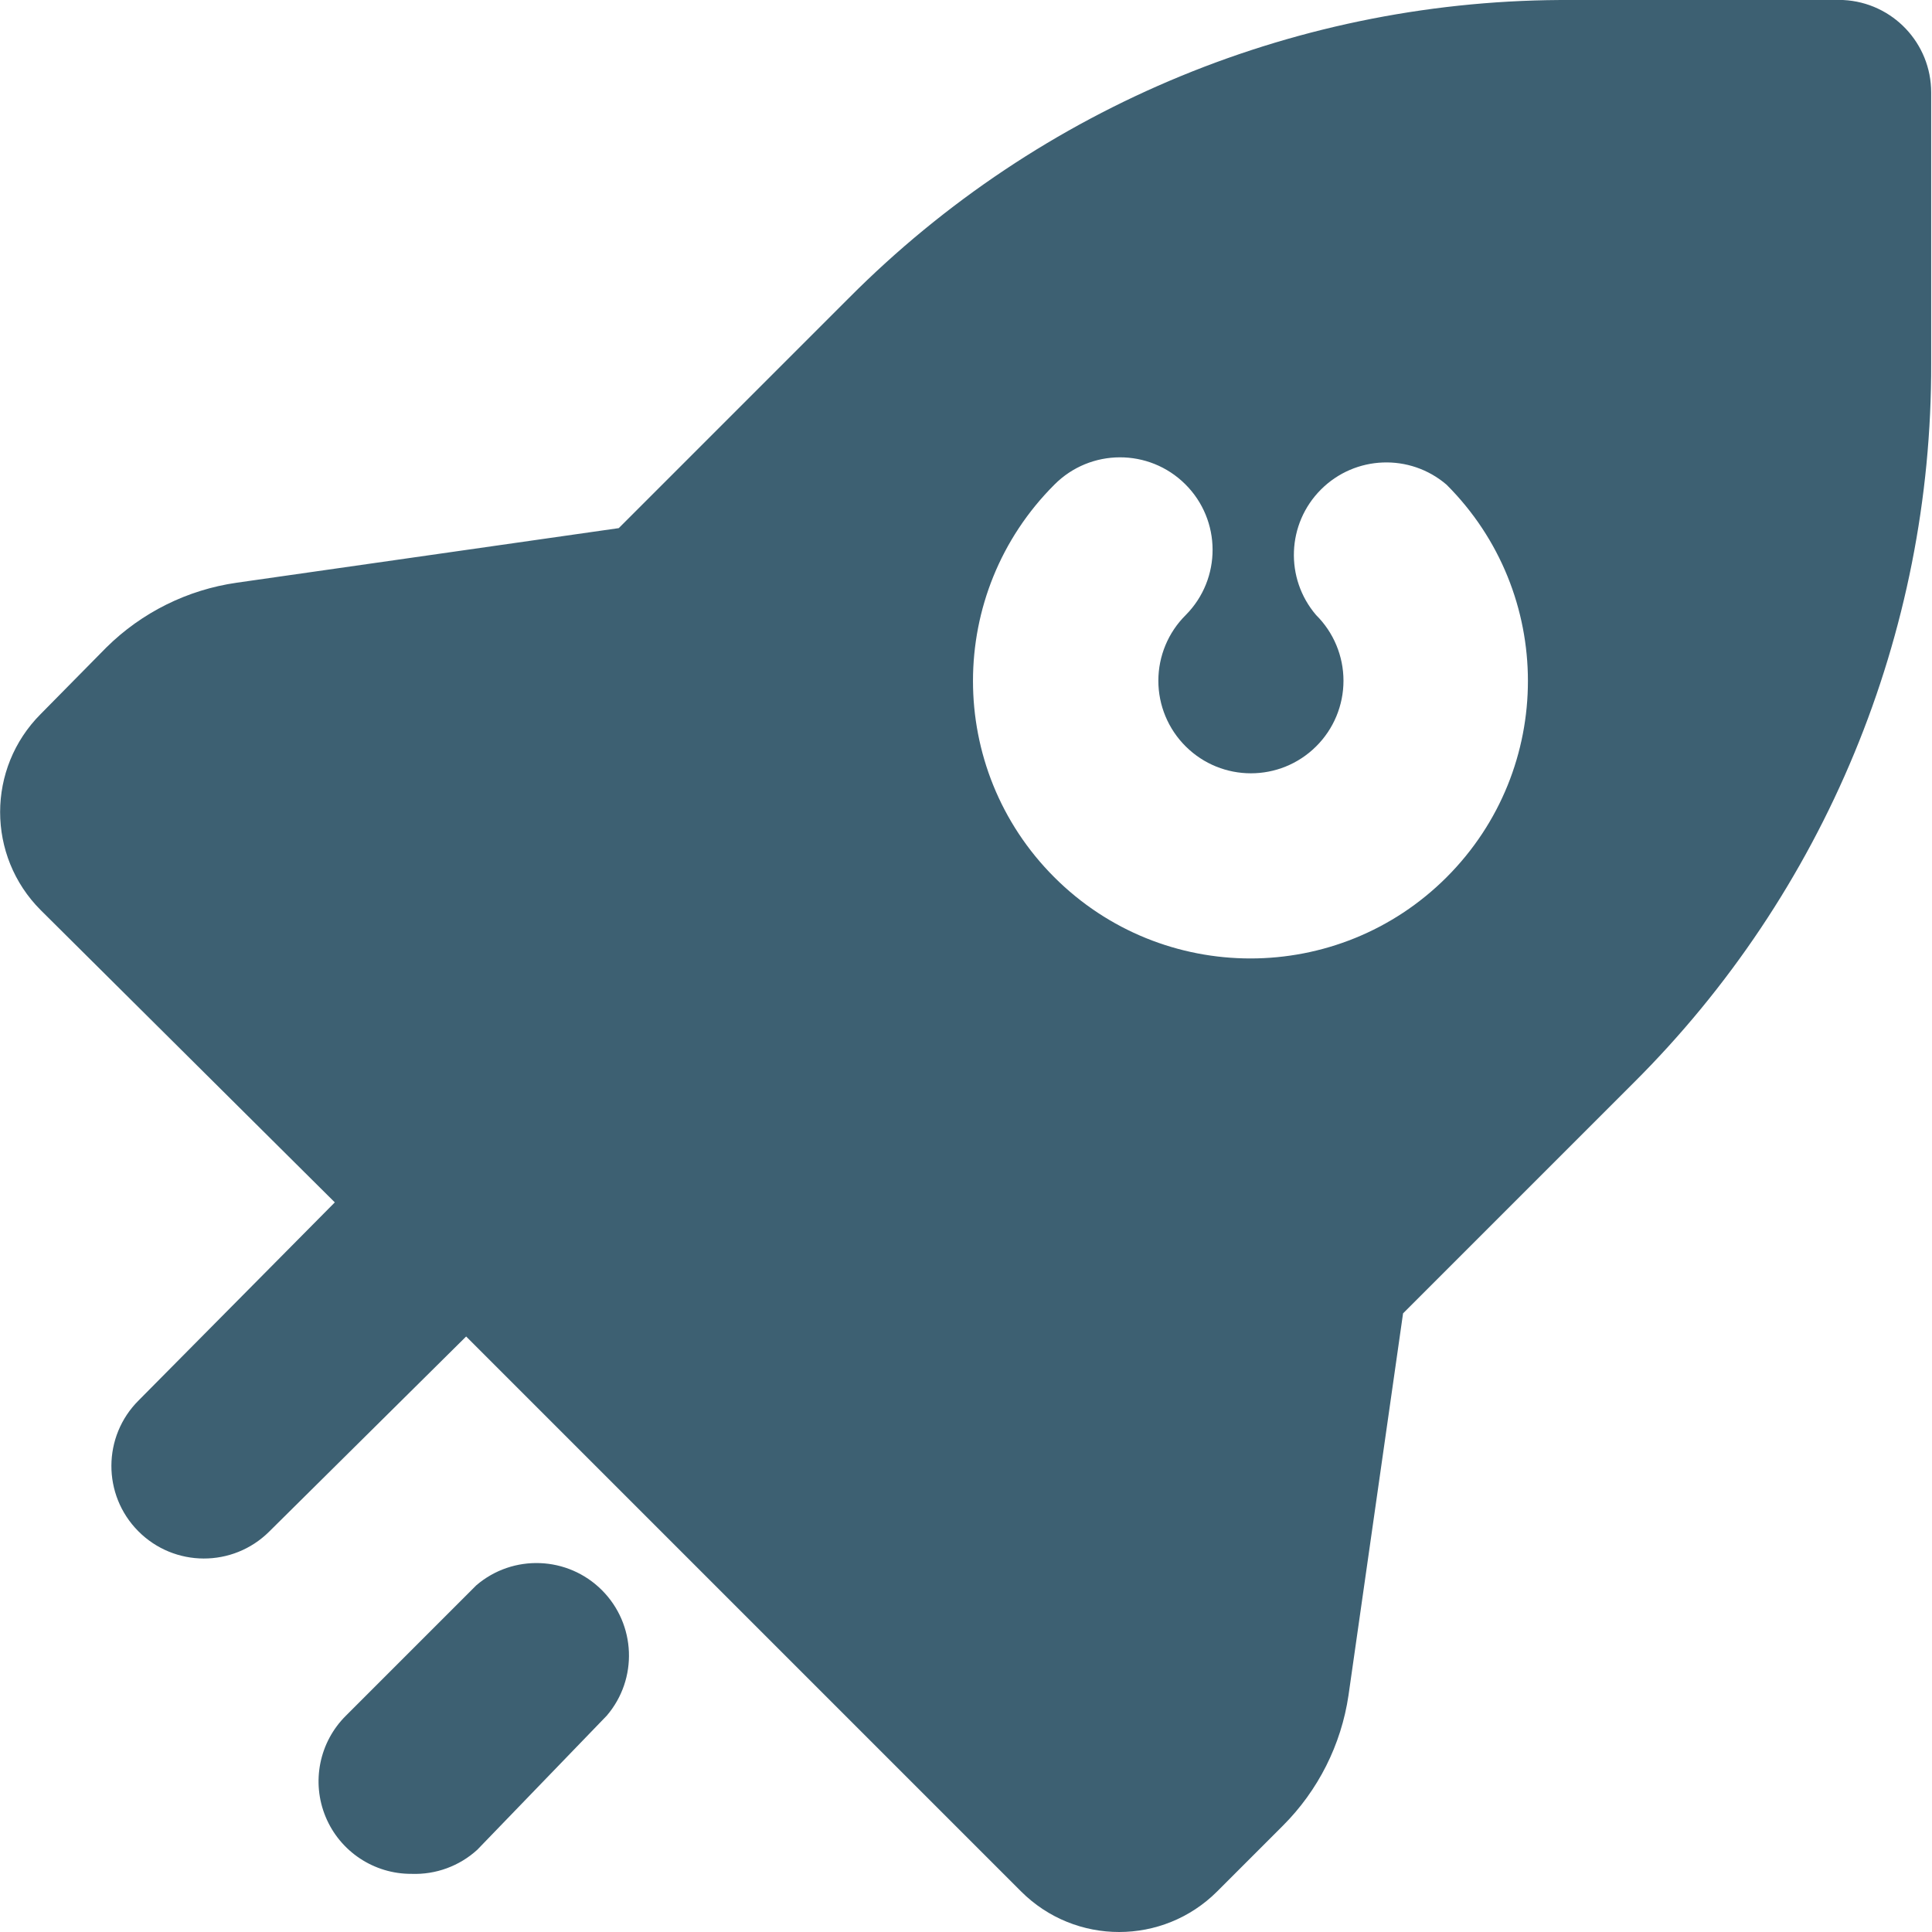
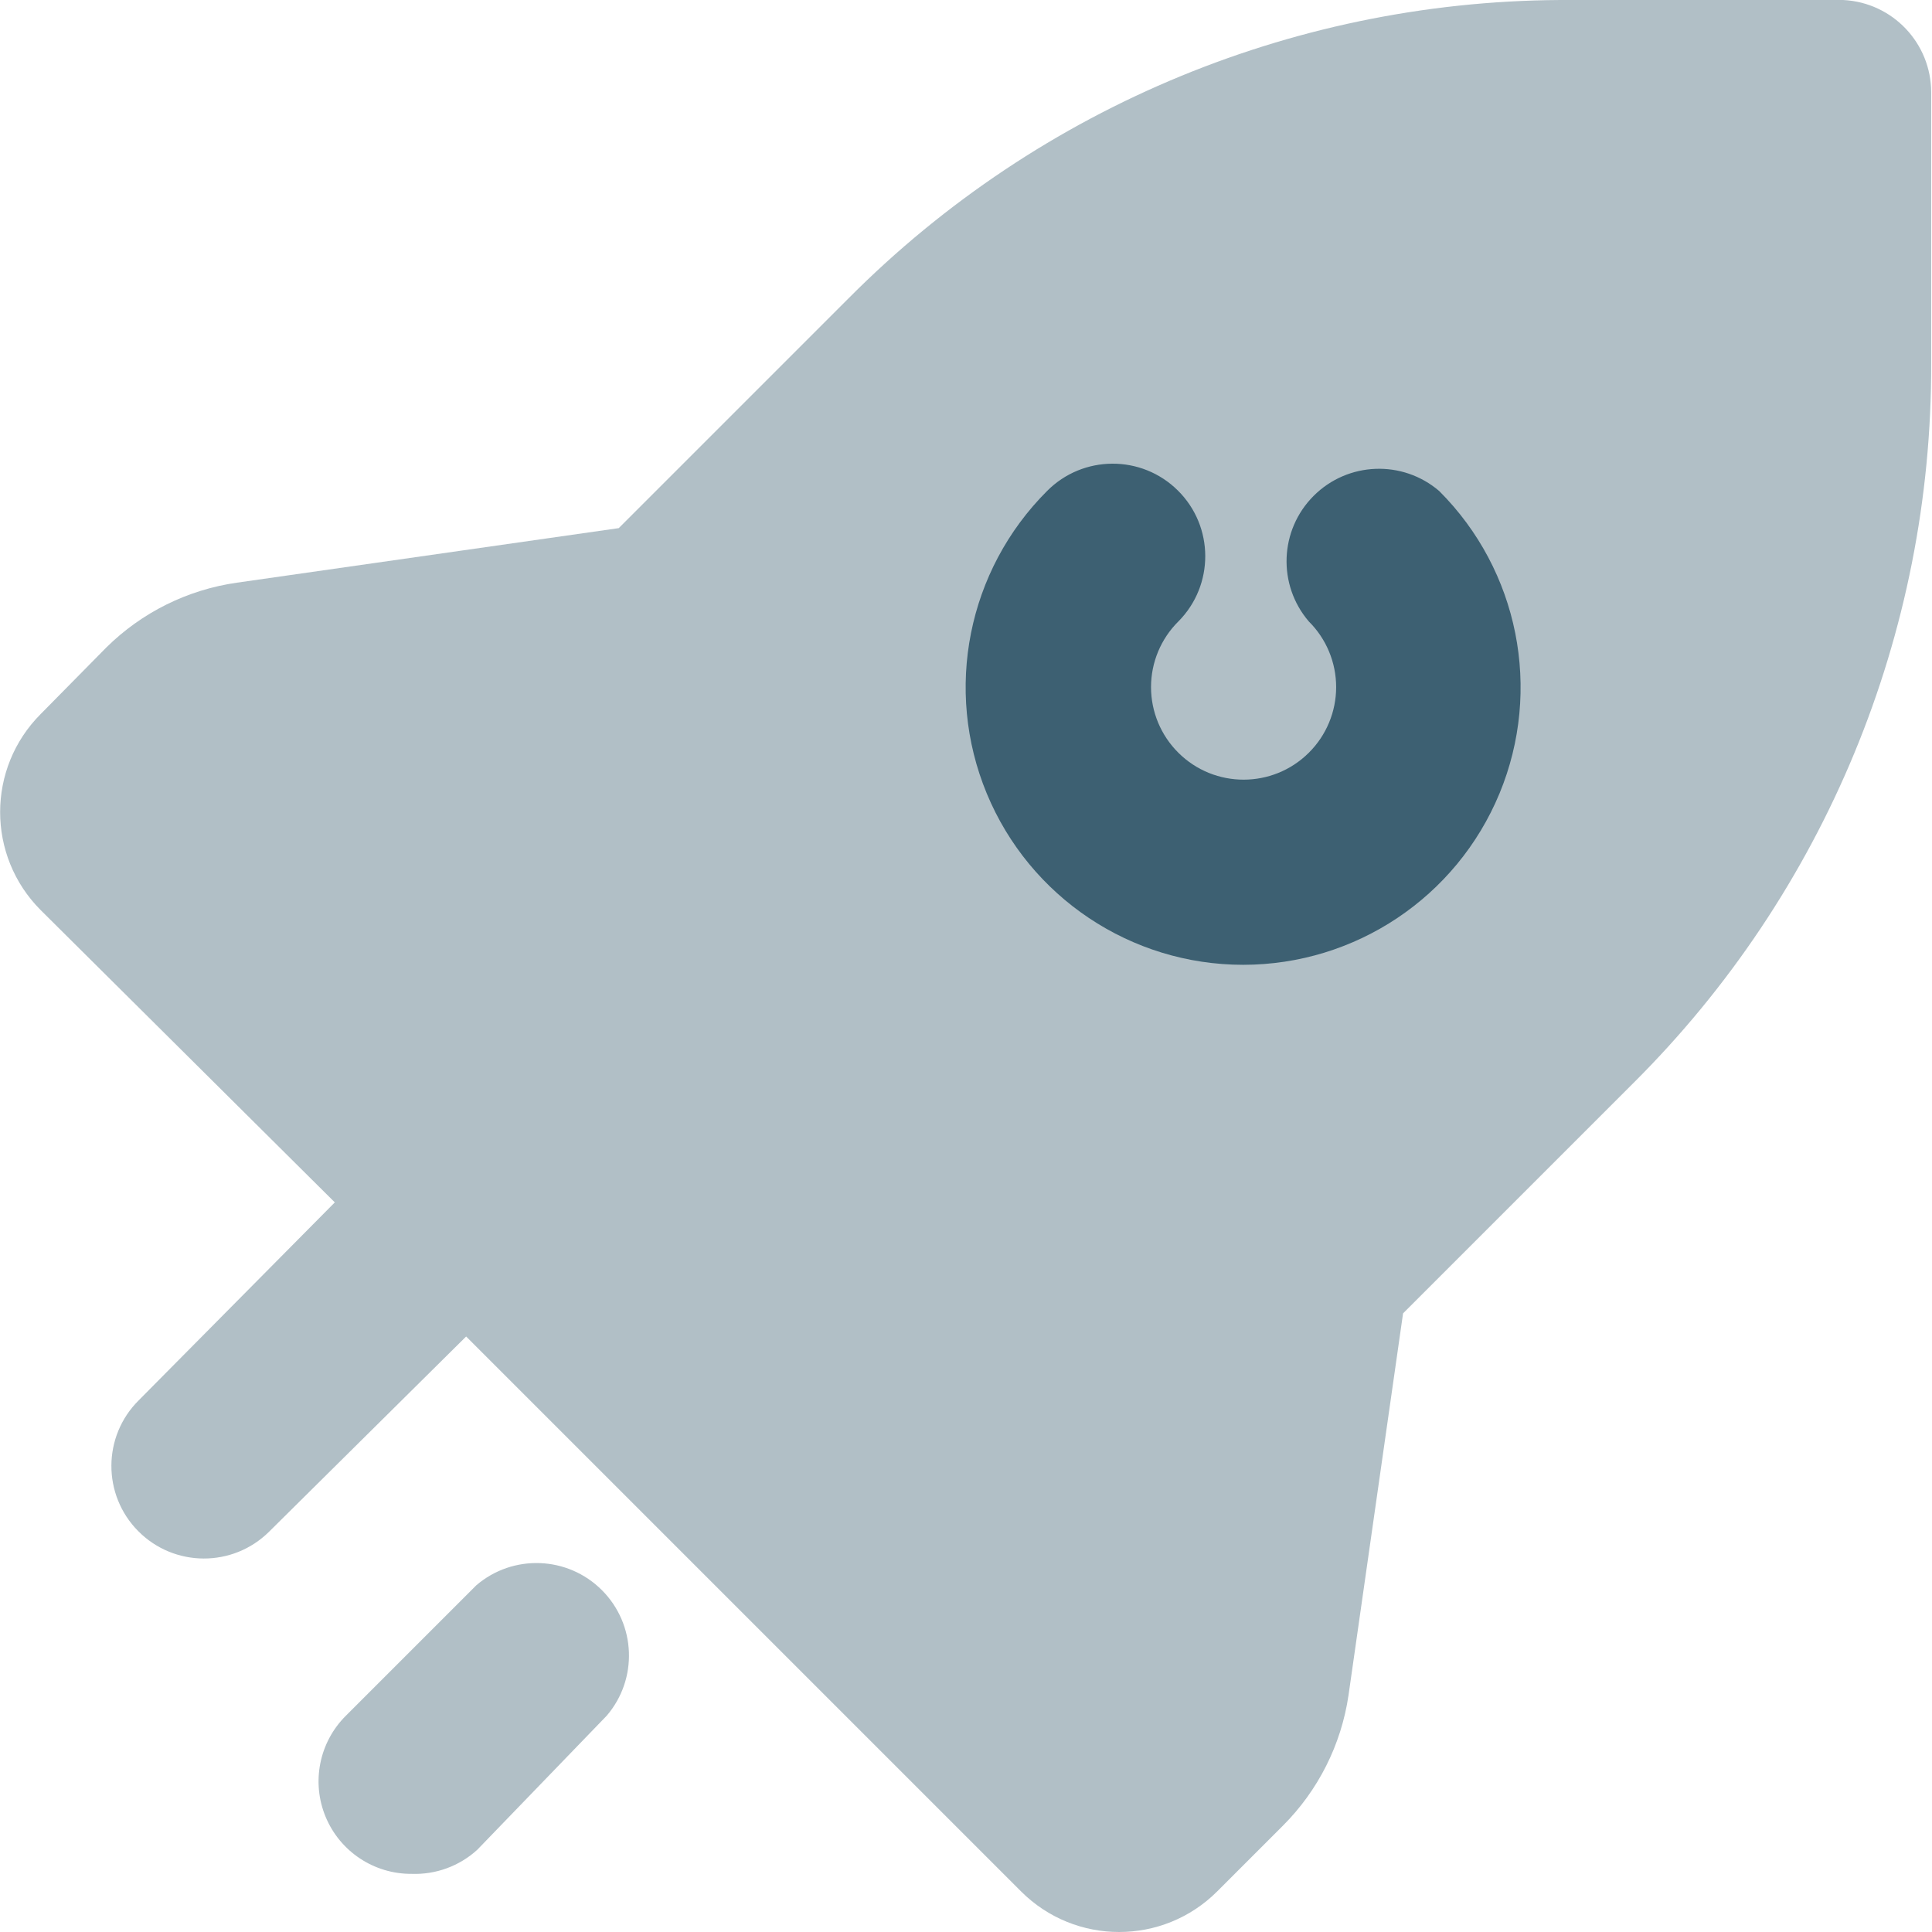
- <svg xmlns="http://www.w3.org/2000/svg" t="1653298142450" class="icon" viewBox="0 0 1024 1024" version="1.1" p-id="5755" width="200" height="200">
-   <defs>
-     <style type="text/css" />
-   </defs>
-   <path d="M218.144 993.181a49.021 49.021 0 0 1-34.805-83.826l69.12-69.12a49.021 49.021 0 0 1 69.12 69.12L252.949 980.436a49.021 49.021 0 0 1-34.805 12.746zM1023.563 49.033v143.632a535.802 535.802 0 0 1-157.848 381.385l-122.063 122.063-28.923 202.458a123.043 123.043 0 0 1-34.805 69.12l-34.805 34.805a73.532 73.532 0 0 1-103.925 0l-294.127-294.127-104.415 103.435a49.021 49.021 0 0 1-69.12-69.61L177.457 637.287 21.569 482.38a73.532 73.532 0 0 1 0-103.925L56.374 343.16a123.043 123.043 0 0 1 69.12-34.315l202.458-28.923 122.063-122.063A535.802 535.802 0 0 1 833.36 0.012h143.632a49.021 49.021 0 0 1 46.57 49.021z m-256.871 207.85a49.021 49.021 0 0 0-69.12 69.12 49.021 49.021 0 0 1 0 69.61 49.021 49.021 0 0 1-69.12 0 49.021 49.021 0 0 1 0-69.61 49.021 49.021 0 0 0-69.61-69.12 147.064 147.064 0 1 0 207.85 0z" fill="#3D6072" p-id="5756" />
+ <svg xmlns="http://www.w3.org/2000/svg" width="200px" height="200px" viewBox="0 0 200 200" version="1.1">
+   <g id="页面-1" stroke="none" stroke-width="1" fill="none" fill-rule="evenodd">
+     <g id="startup" fill="#3D6072" fill-rule="nonzero">
+       <path d="M33.708,188.078 C32.216,184.485 33.047,180.348 35.808,177.608 L49.308,164.108 C53.107,160.855 58.77,161.074 62.306,164.61 C65.843,168.147 66.062,173.81 62.808,177.608 L49.404,191.491 C47.551,193.179 45.111,194.073 42.606,193.981 C38.717,194.003 35.2,191.67 33.708,188.078 Z M199.915,9.577 L199.915,37.63 C199.998,65.58 188.897,92.403 169.085,112.119 L145.244,135.96 L139.596,175.502 C138.841,180.616 136.457,185.35 132.798,189.002 L126,195.8 C120.393,201.4 111.309,201.4 105.702,195.8 L48.255,138.353 L27.862,158.555 C24.107,162.283 18.042,162.262 14.314,158.507 C10.586,154.753 10.607,148.687 14.362,144.96 L34.66,124.47 L4.213,94.215 C-1.387,88.608 -1.387,79.524 4.213,73.917 L11.011,67.023 C14.676,63.4 19.408,61.05 24.511,60.321 L64.053,54.672 L87.893,30.832 C107.703,10.925 134.683,-0.184 162.766,0.002 L190.819,0.002 C195.919,0.258 199.921,4.47 199.915,9.577 Z" id="形状" opacity="0.403" />
+       <g id="路径" transform="translate(99.96385, 48)">
+         <path d="M36.024,3.332 C32.488,6.868 32.269,12.531 35.522,16.33 C37.335,18.128 38.354,20.575 38.354,23.128 C38.354,25.681 37.335,28.128 35.522,29.926 C31.788,33.638 25.756,33.638 22.022,29.926 C20.21,28.128 19.19,25.681 19.19,23.128 C19.19,20.575 20.21,18.128 22.022,16.33 C25.75,12.575 25.729,6.51 21.974,2.782 C18.22,-0.946 12.154,-0.925 8.426,2.83 C0.204,11.042 -2.26,23.399 2.184,34.137 C6.628,44.874 17.103,51.876 28.724,51.876 C40.345,51.876 50.821,44.874 55.265,34.137 C59.708,23.399 57.244,11.042 49.022,2.83 C45.223,-0.423 39.561,-0.205 36.024,3.332 Z" />
+       </g>
+     </g>
+   </g>
</svg>
